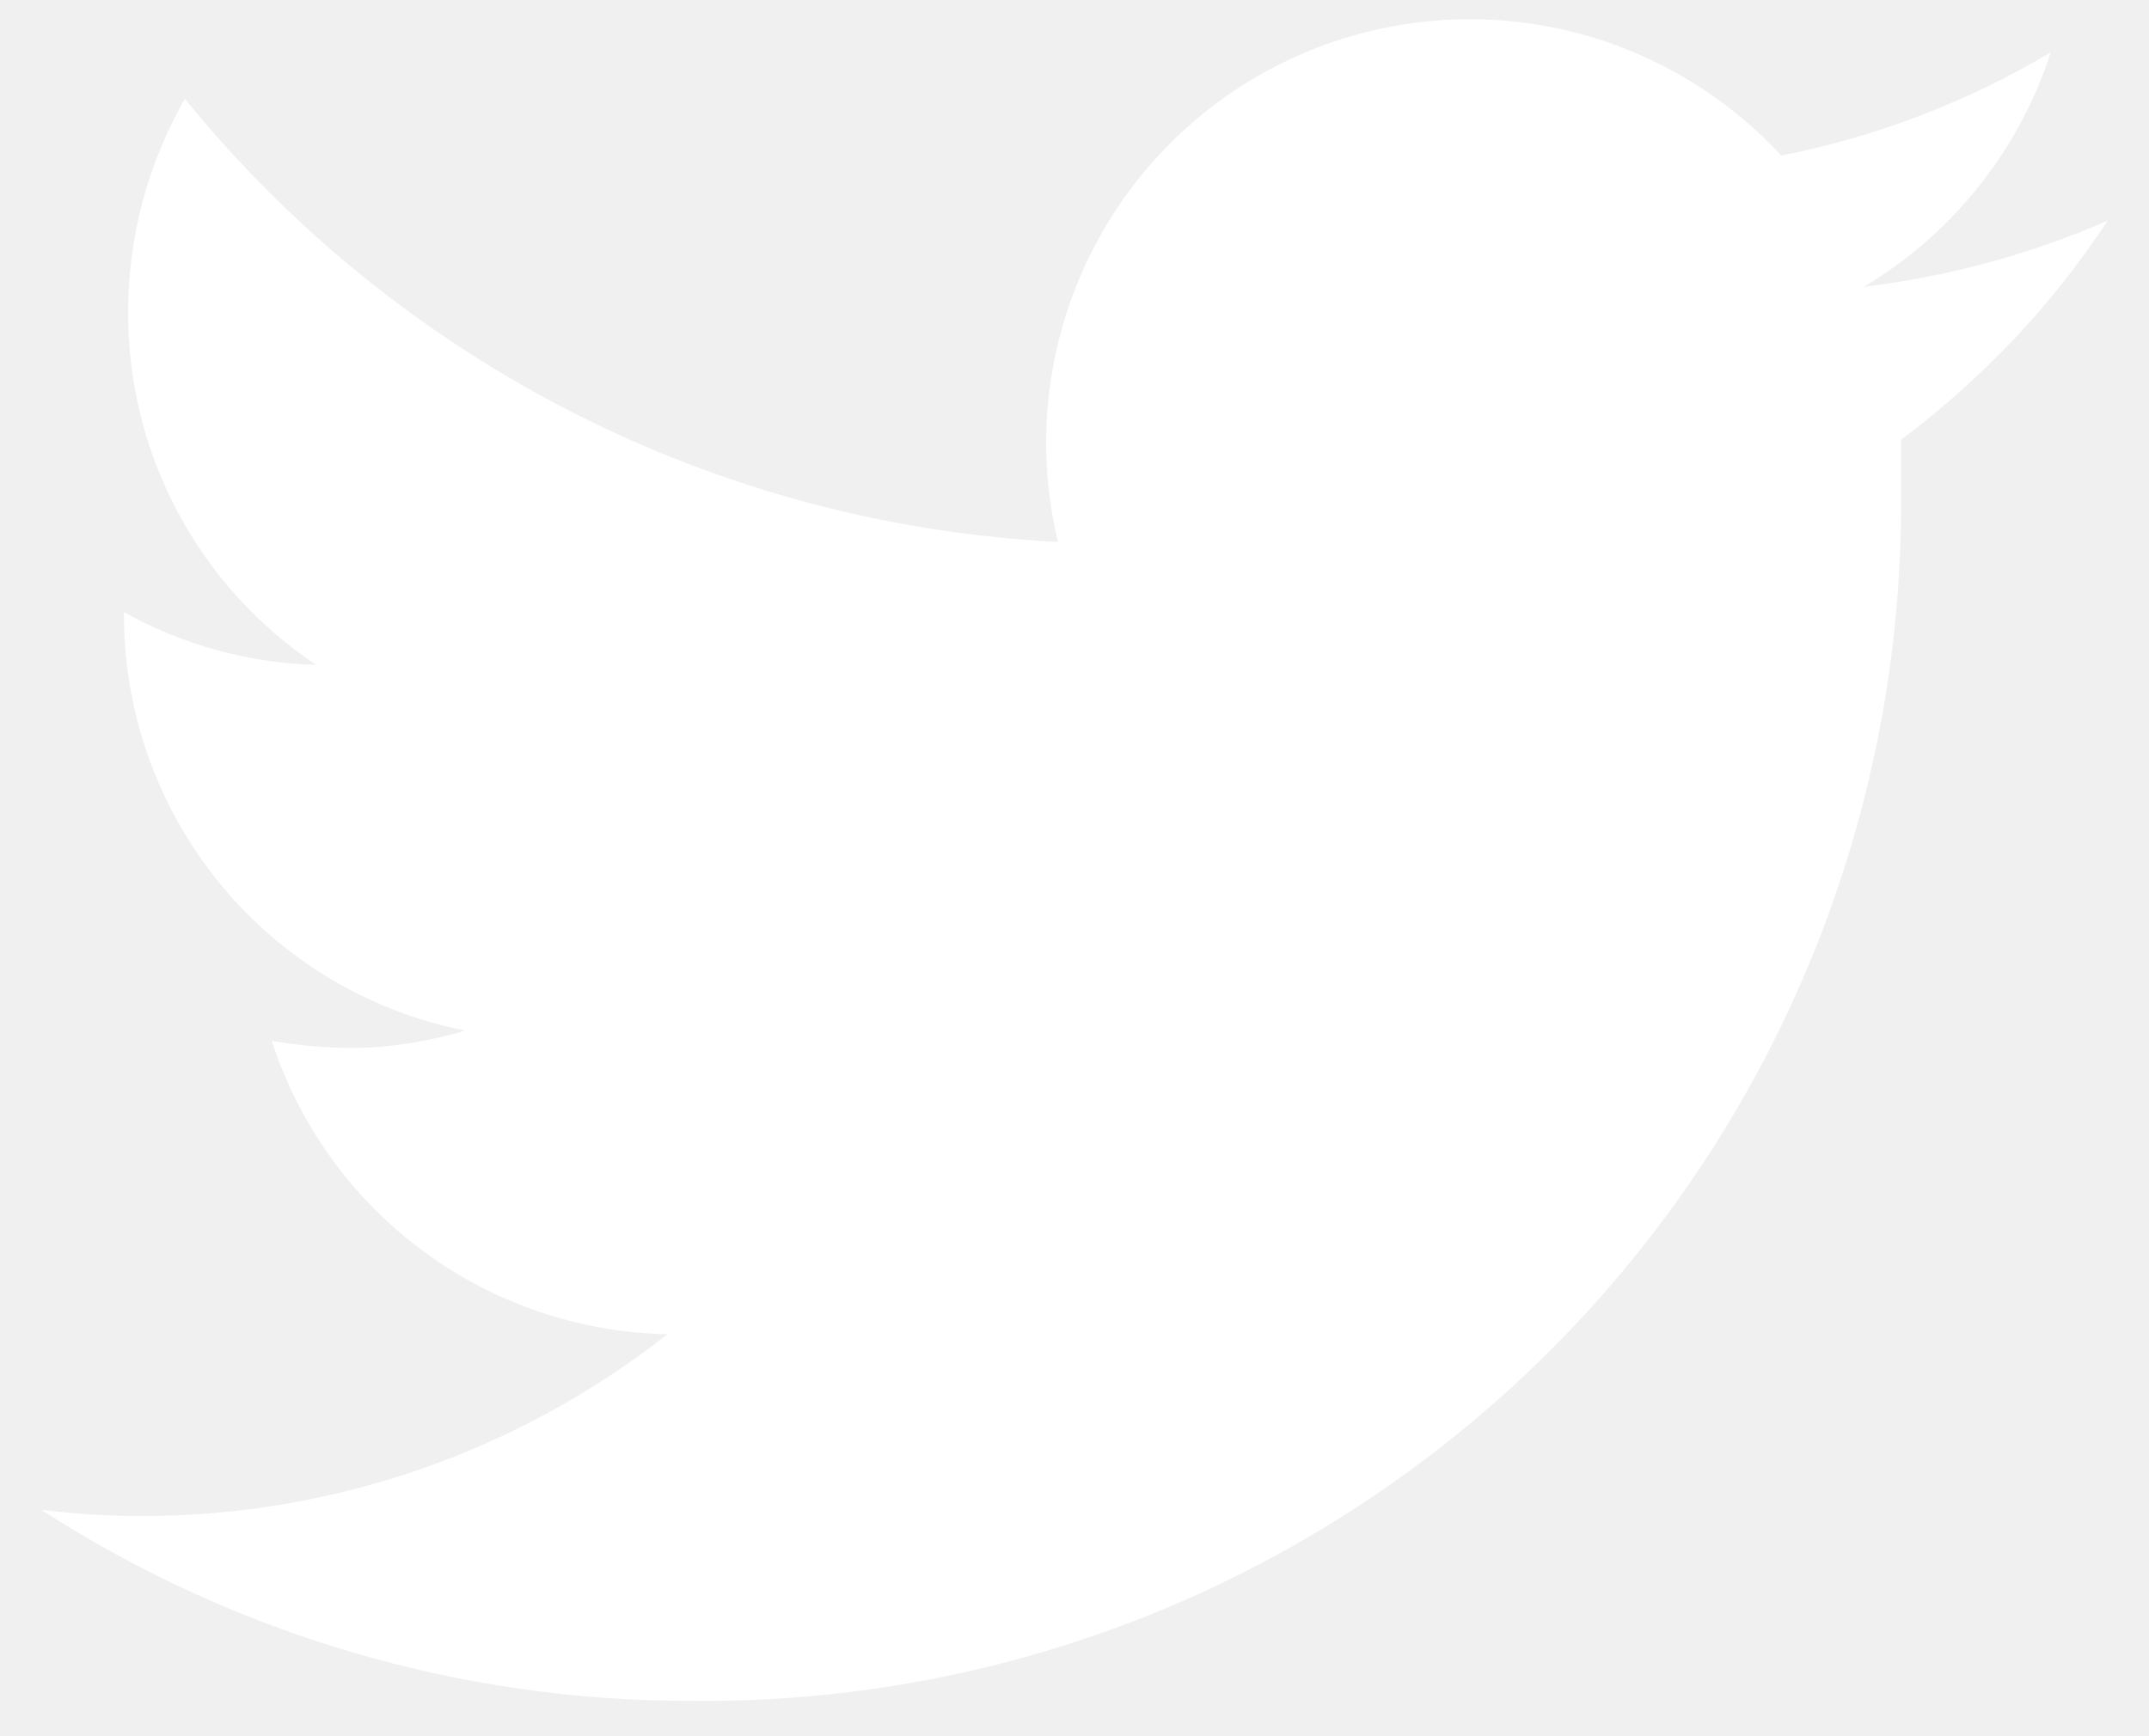
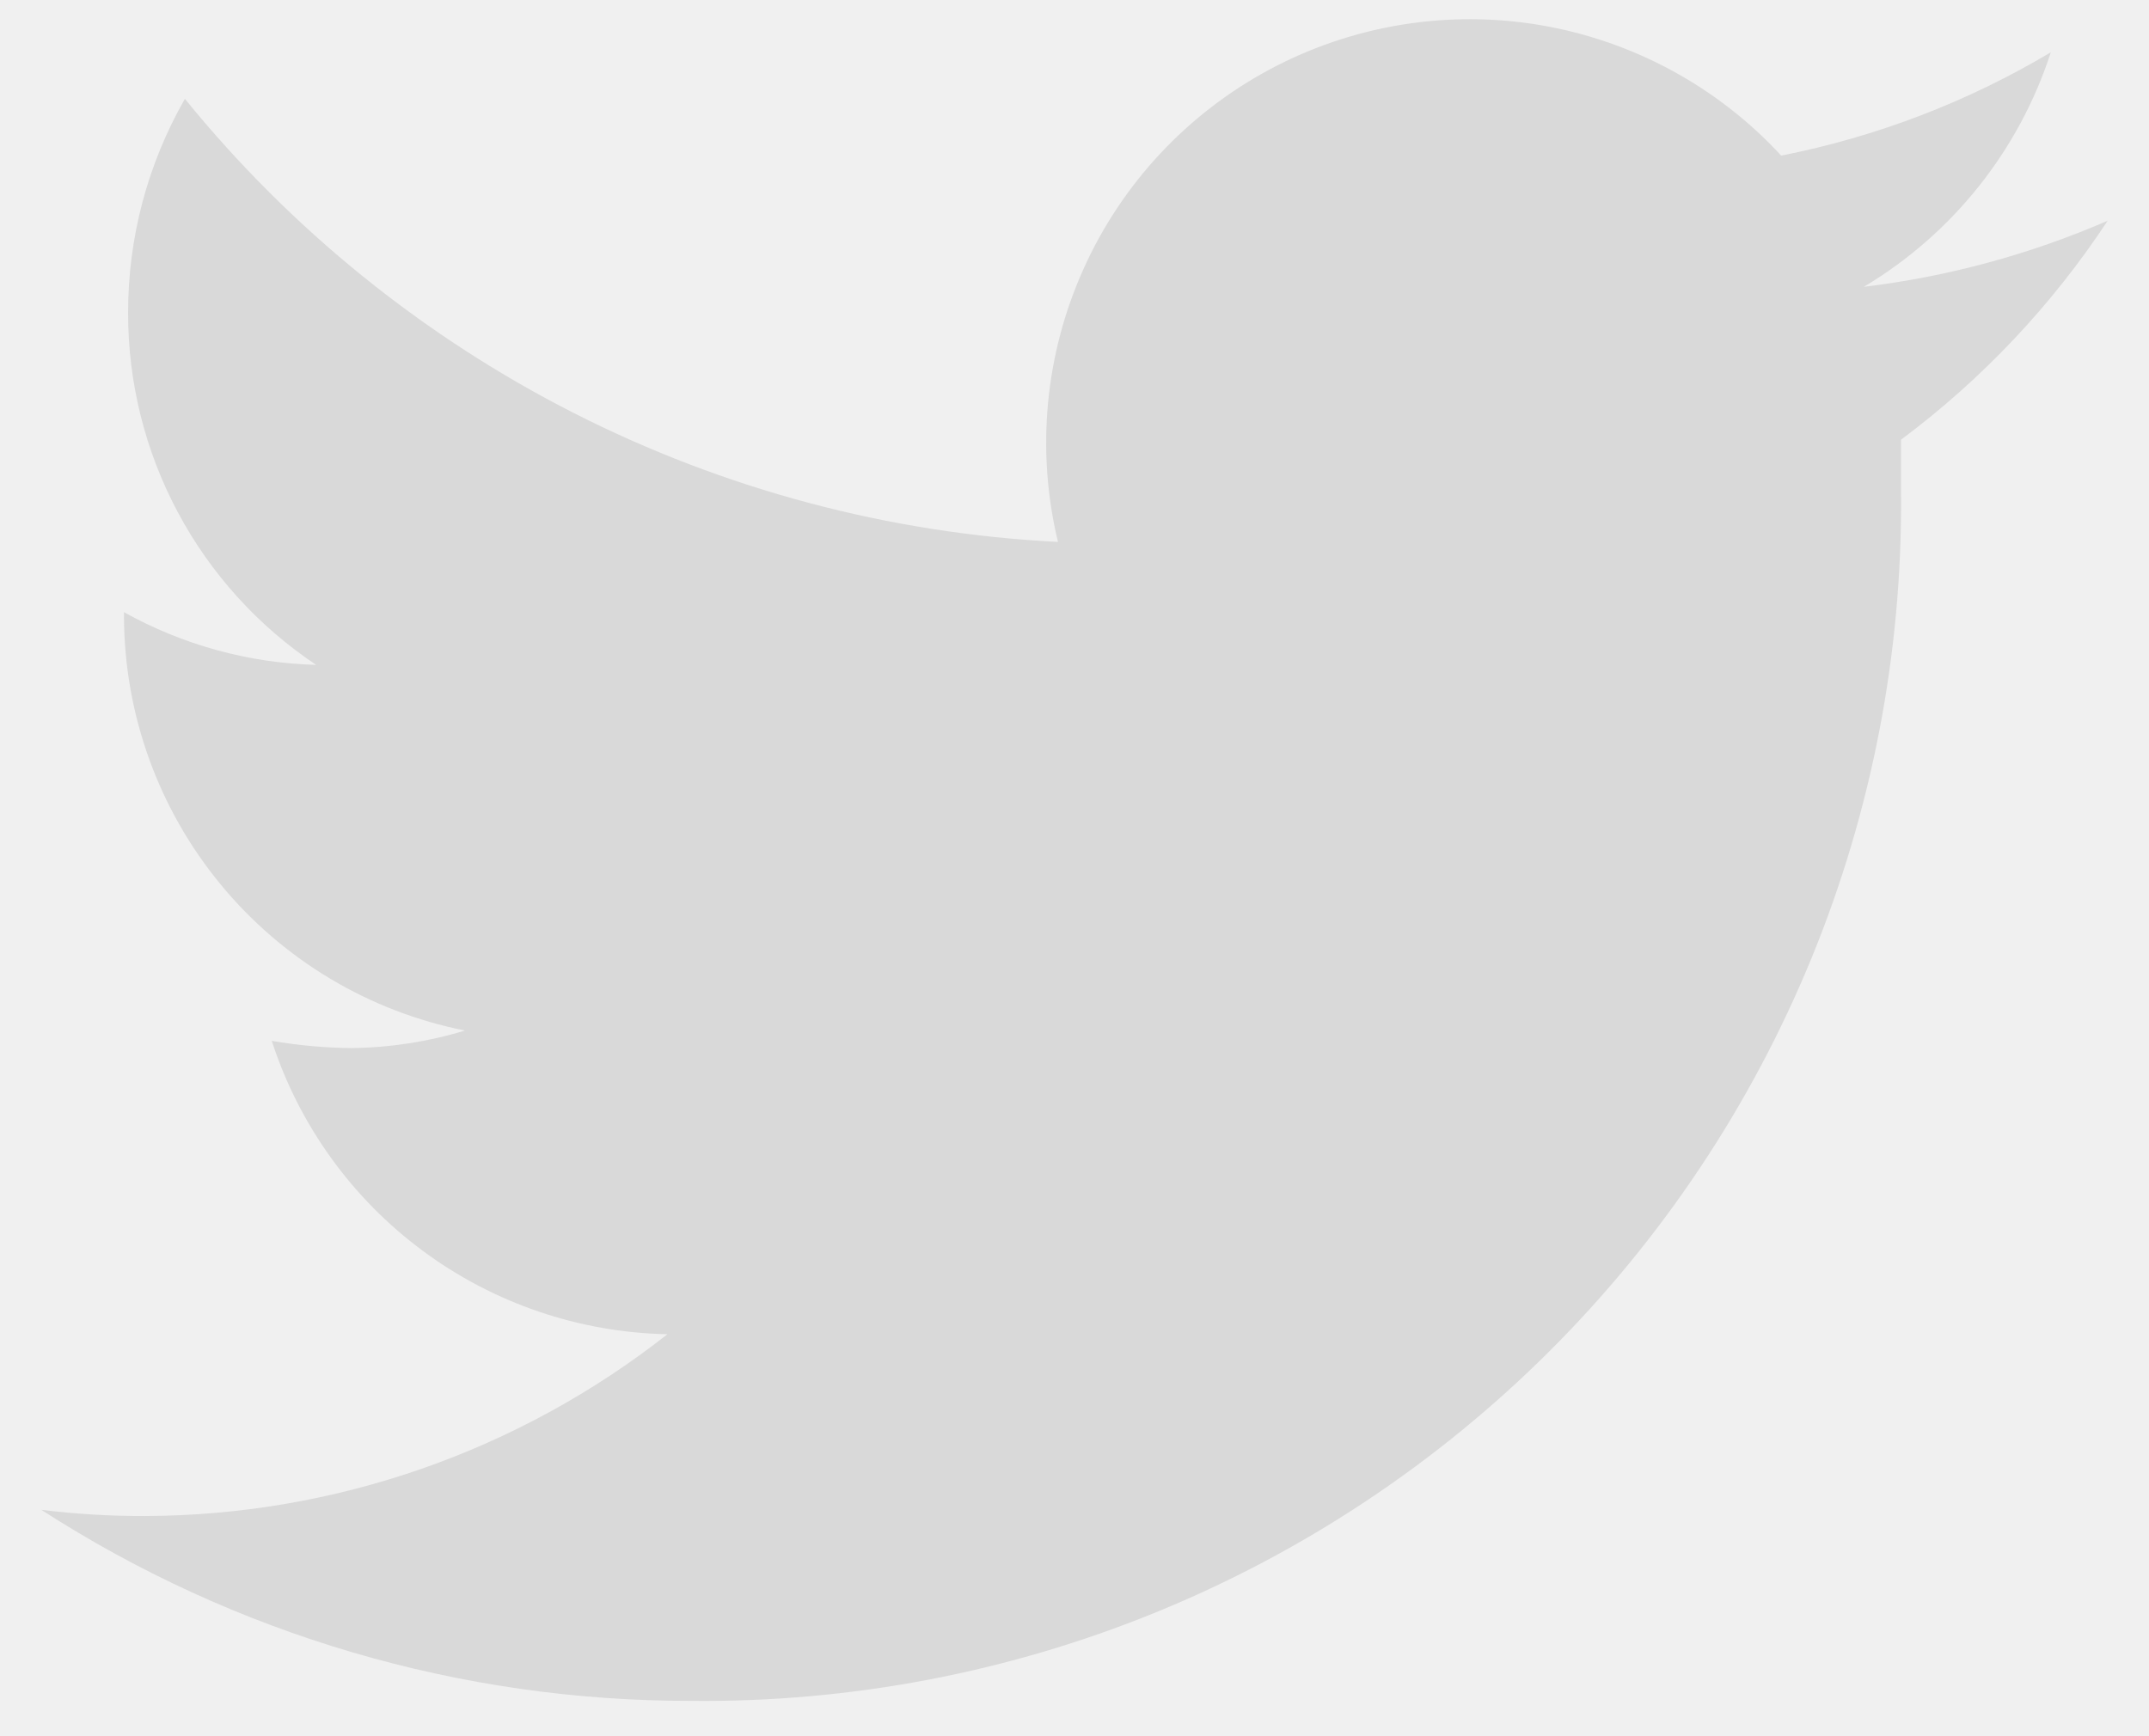
<svg xmlns="http://www.w3.org/2000/svg" width="26" height="21" viewBox="0 0 26 21" fill="none">
-   <path d="M25.5 2.671C24.56 3.079 23.567 3.348 22.55 3.471C23.623 2.83 24.427 1.822 24.812 0.633C23.804 1.234 22.701 1.656 21.55 1.883C20.781 1.049 19.756 0.494 18.637 0.304C17.518 0.115 16.368 0.303 15.367 0.837C14.366 1.372 13.571 2.224 13.107 3.259C12.642 4.295 12.534 5.455 12.8 6.558C10.762 6.455 8.768 5.925 6.948 5.001C5.129 4.077 3.524 2.781 2.237 1.196C1.786 1.984 1.549 2.876 1.55 3.783C1.548 4.626 1.755 5.457 2.152 6.2C2.549 6.944 3.124 7.578 3.825 8.046C3.01 8.024 2.212 7.805 1.5 7.408V7.471C1.506 8.652 1.92 9.795 2.672 10.706C3.423 11.617 4.467 12.241 5.625 12.471C5.179 12.607 4.716 12.678 4.25 12.683C3.927 12.68 3.606 12.65 3.288 12.596C3.617 13.612 4.256 14.5 5.114 15.136C5.972 15.772 7.007 16.125 8.075 16.146C6.271 17.565 4.045 18.34 1.75 18.346C1.332 18.347 0.915 18.322 0.5 18.271C2.843 19.784 5.574 20.587 8.363 20.583C10.287 20.603 12.196 20.24 13.979 19.514C15.761 18.787 17.381 17.713 18.744 16.354C20.107 14.995 21.185 13.378 21.916 11.597C22.646 9.816 23.015 7.908 23 5.983C23 5.771 23 5.546 23 5.321C23.981 4.589 24.827 3.693 25.5 2.671Z" fill="#FFFFFF" />
+   <path d="M25.5 2.671C24.56 3.079 23.567 3.348 22.55 3.471C23.623 2.83 24.427 1.822 24.812 0.633C23.804 1.234 22.701 1.656 21.55 1.883C20.781 1.049 19.756 0.494 18.637 0.304C17.518 0.115 16.368 0.303 15.367 0.837C14.366 1.372 13.571 2.224 13.107 3.259C12.642 4.295 12.534 5.455 12.8 6.558C10.762 6.455 8.768 5.925 6.948 5.001C5.129 4.077 3.524 2.781 2.237 1.196C1.786 1.984 1.549 2.876 1.55 3.783C1.548 4.626 1.755 5.457 2.152 6.2C2.549 6.944 3.124 7.578 3.825 8.046C3.01 8.024 2.212 7.805 1.5 7.408V7.471C1.506 8.652 1.92 9.795 2.672 10.706C3.423 11.617 4.467 12.241 5.625 12.471C5.179 12.607 4.716 12.678 4.25 12.683C3.927 12.68 3.606 12.65 3.288 12.596C3.617 13.612 4.256 14.5 5.114 15.136C5.972 15.772 7.007 16.125 8.075 16.146C6.271 17.565 4.045 18.34 1.75 18.346C1.332 18.347 0.915 18.322 0.5 18.271C2.843 19.784 5.574 20.587 8.363 20.583C10.287 20.603 12.196 20.24 13.979 19.514C15.761 18.787 17.381 17.713 18.744 16.354C20.107 14.995 21.185 13.378 21.916 11.597C22.646 9.816 23.015 7.908 23 5.983C23 5.771 23 5.546 23 5.321C23.981 4.589 24.827 3.693 25.5 2.671Z" fill="#D9D9D9" />
</svg>
